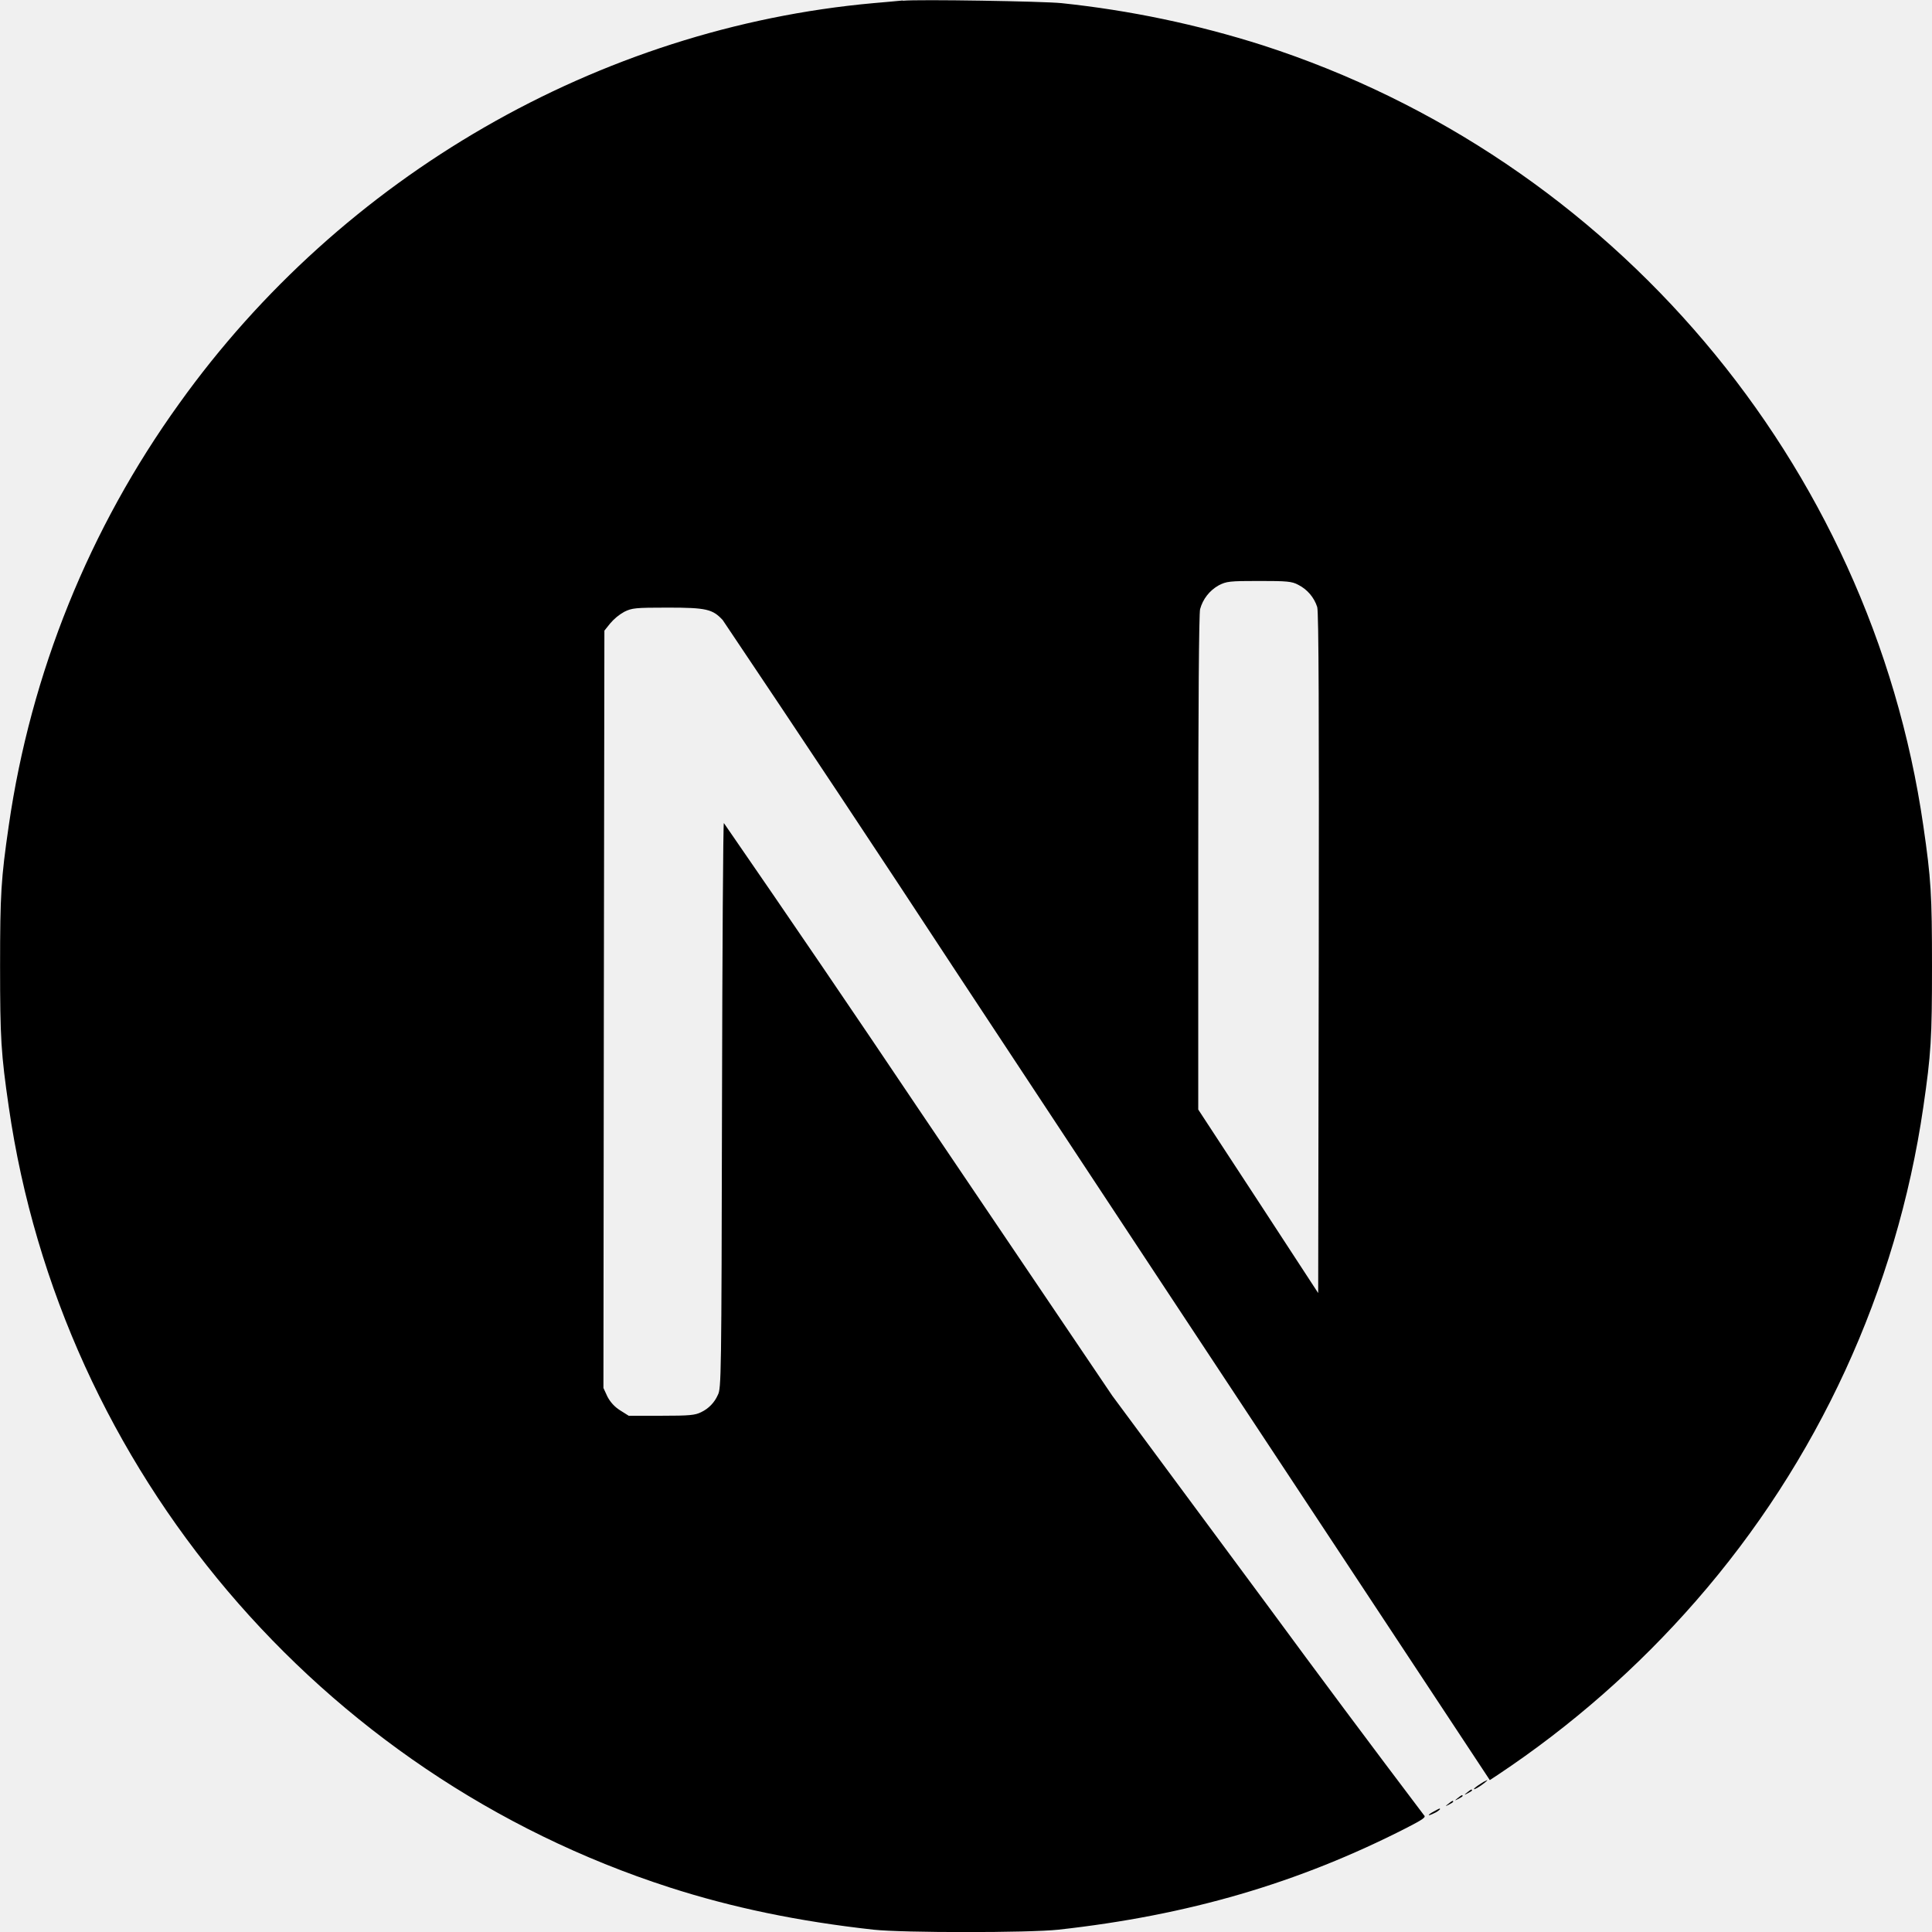
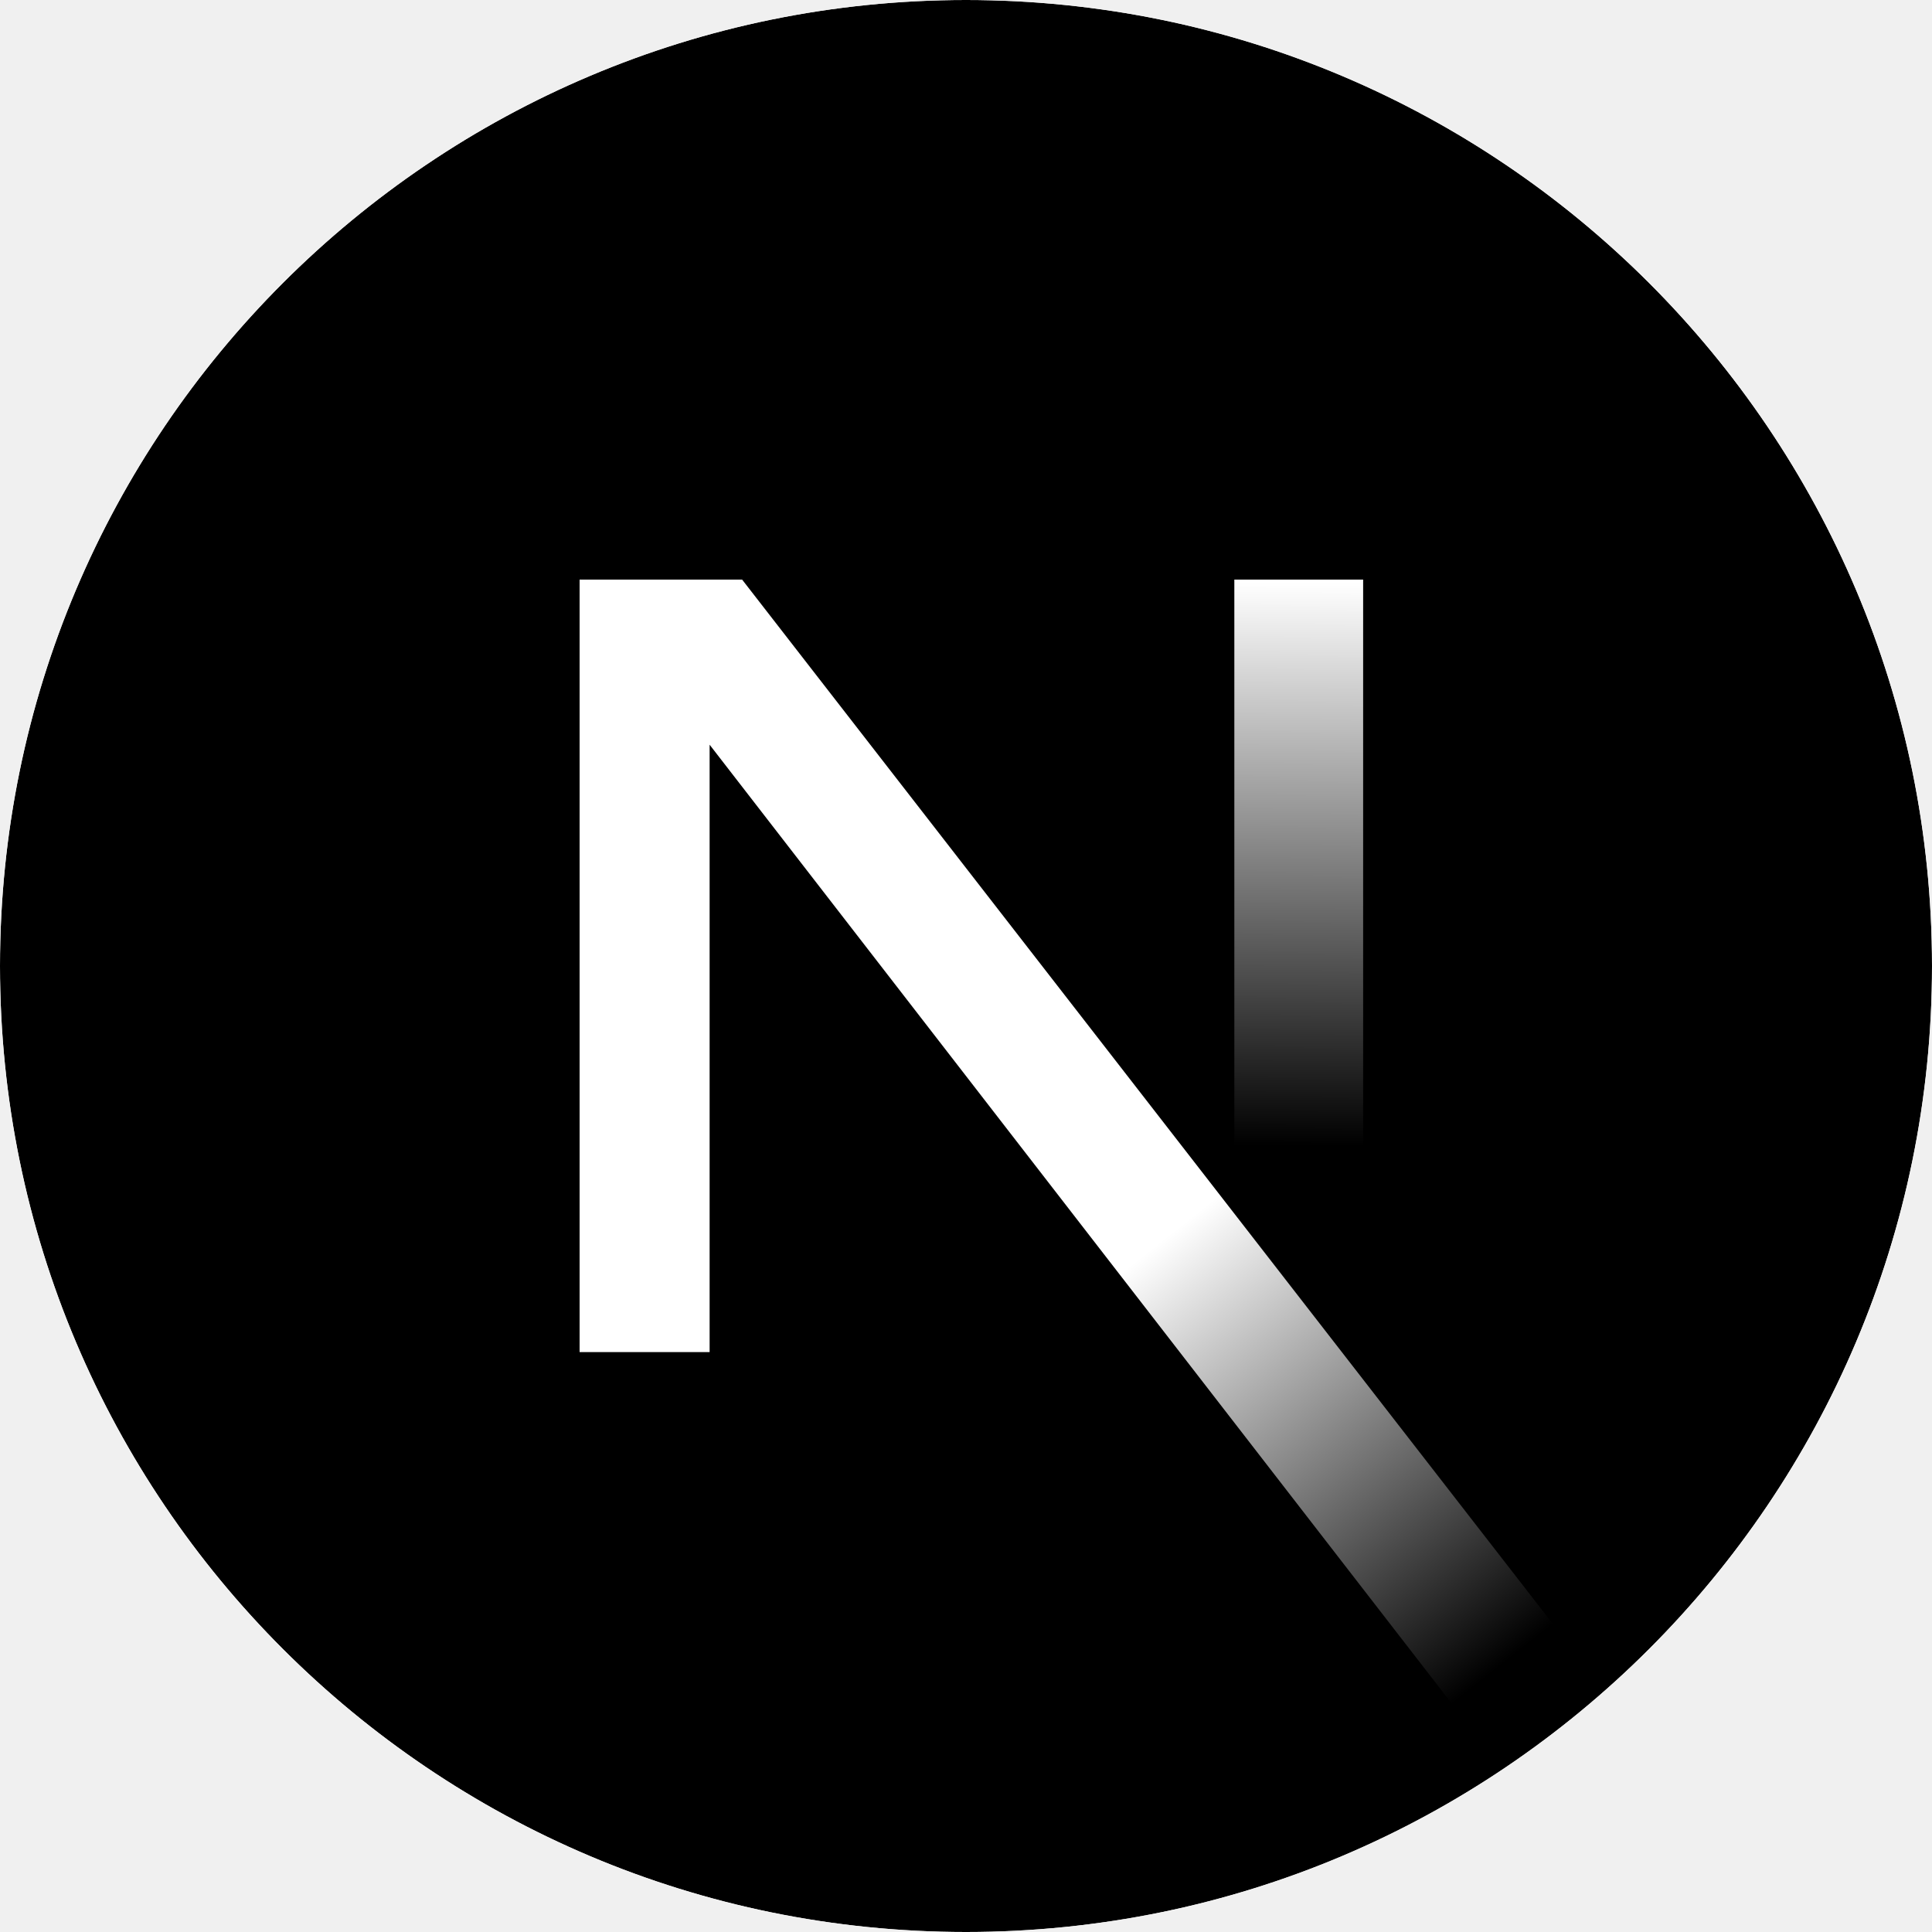
- <svg xmlns="http://www.w3.org/2000/svg" fill="#000000" width="800px" height="800px" viewBox="0 0 24 24" role="img">
-   <path d="M17.813 22.502c-.089.047-.084.066.005.021a.228.228 0 0 0 .07-.047c0-.016-.002-.014-.075.026zm.178-.094c-.042.033-.042.035.009.009.028-.014.052-.03.052-.035 0-.019-.012-.014-.061.026zm.117-.071c-.042.033-.042.035.009.009.028-.014.052-.03.052-.035 0-.019-.012-.014-.061.026zm.117-.07c-.042.033-.042.035.009.009.028-.014.052-.03.052-.035 0-.019-.012-.014-.061.026zm.162-.105c-.082.052-.108.087-.035.047.052-.03.136-.094.122-.096a.466.466 0 0 0-.087.049zM11.214.006c-.052.005-.216.021-.364.033-3.408.307-6.601 2.146-8.623 4.973a11.876 11.876 0 0 0-2.118 5.243c-.096.659-.108.854-.108 1.748s.012 1.088.108 1.748c.652 4.506 3.859 8.292 8.208 9.695.779.251 1.6.422 2.533.525.364.04 1.935.04 2.299 0 1.611-.178 2.977-.577 4.323-1.264.206-.106.246-.134.218-.157a231.73 231.73 0 0 1-1.954-2.62l-1.919-2.592-2.404-3.558a332.01 332.01 0 0 0-2.421-3.556c-.009-.002-.019 1.579-.023 3.509-.007 3.38-.009 3.516-.052 3.596a.424.424 0 0 1-.206.213c-.075.038-.141.045-.495.045H7.81l-.108-.068a.442.442 0 0 1-.157-.171l-.049-.106.005-4.703.007-4.705.073-.091a.637.637 0 0 1 .174-.143c.096-.047.134-.052.54-.052.479 0 .558.019.683.155a466.83 466.83 0 0 1 2.895 4.361c1.558 2.362 3.687 5.587 4.734 7.171l1.9 2.878.096-.063a12.34 12.34 0 0 0 2.465-2.163 11.94 11.94 0 0 0 2.824-6.134c.096-.659.108-.854.108-1.748s-.012-1.088-.108-1.748c-.652-4.506-3.859-8.292-8.208-9.695a12.552 12.552 0 0 0-2.498-.523c-.225-.023-1.776-.049-1.97-.03zm4.912 7.258a.471.471 0 0 1 .237.277c.019.061.023 1.365.019 4.304l-.007 4.218-.744-1.14-.746-1.14v-3.066c0-1.982.009-3.096.023-3.15a.484.484 0 0 1 .232-.296c.096-.049.131-.054.5-.054.347 0 .408.005.486.047z" />
+ <svg xmlns="http://www.w3.org/2000/svg" xmlns:xlink="http://www.w3.org/1999/xlink" width="256px" height="256px" viewBox="0 0 256 256" version="1.1" preserveAspectRatio="xMidYMid">
+   <defs>
+     <circle id="path-1" cx="128" cy="128" r="128" />
+     <linearGradient x1="55.633%" y1="56.385%" x2="83.228%" y2="96.08%" id="nextjsLinearGradient-3">
+       <stop stop-color="#FFFFFF" offset="0%" />
+       <stop stop-color="#FFFFFF" stop-opacity="0" offset="100%" />
+     </linearGradient>
+     <linearGradient x1="50%" y1="0%" x2="49.953%" y2="73.438%" id="nextjsLinearGradient-4">
+       <stop stop-color="#FFFFFF" offset="0%" />
+       <stop stop-color="#FFFFFF" stop-opacity="0" offset="100%" />
+     </linearGradient>
+   </defs>
+   <g>
+     <mask id="mask-2" fill="white">
+       <use xlink:href="#path-1" />
+     </mask>
+     <g mask="url(#mask-2)">
+       <circle fill="#000000" cx="128" cy="128" r="128" />
+       <path d="M212.634,224.028 L98.335,76.8 L76.8,76.8 L76.8,179.157 L94.028,179.157 L94.028,98.679 L199.11,234.446 C203.851,231.273 208.368,227.79 212.634,224.028 Z" fill="url(#nextjsLinearGradient-3)" />
+       <rect fill="url(#nextjsLinearGradient-4)" x="163.556" y="76.8" width="17.067" height="102.4" />
+     </g>
+   </g>
</svg>
